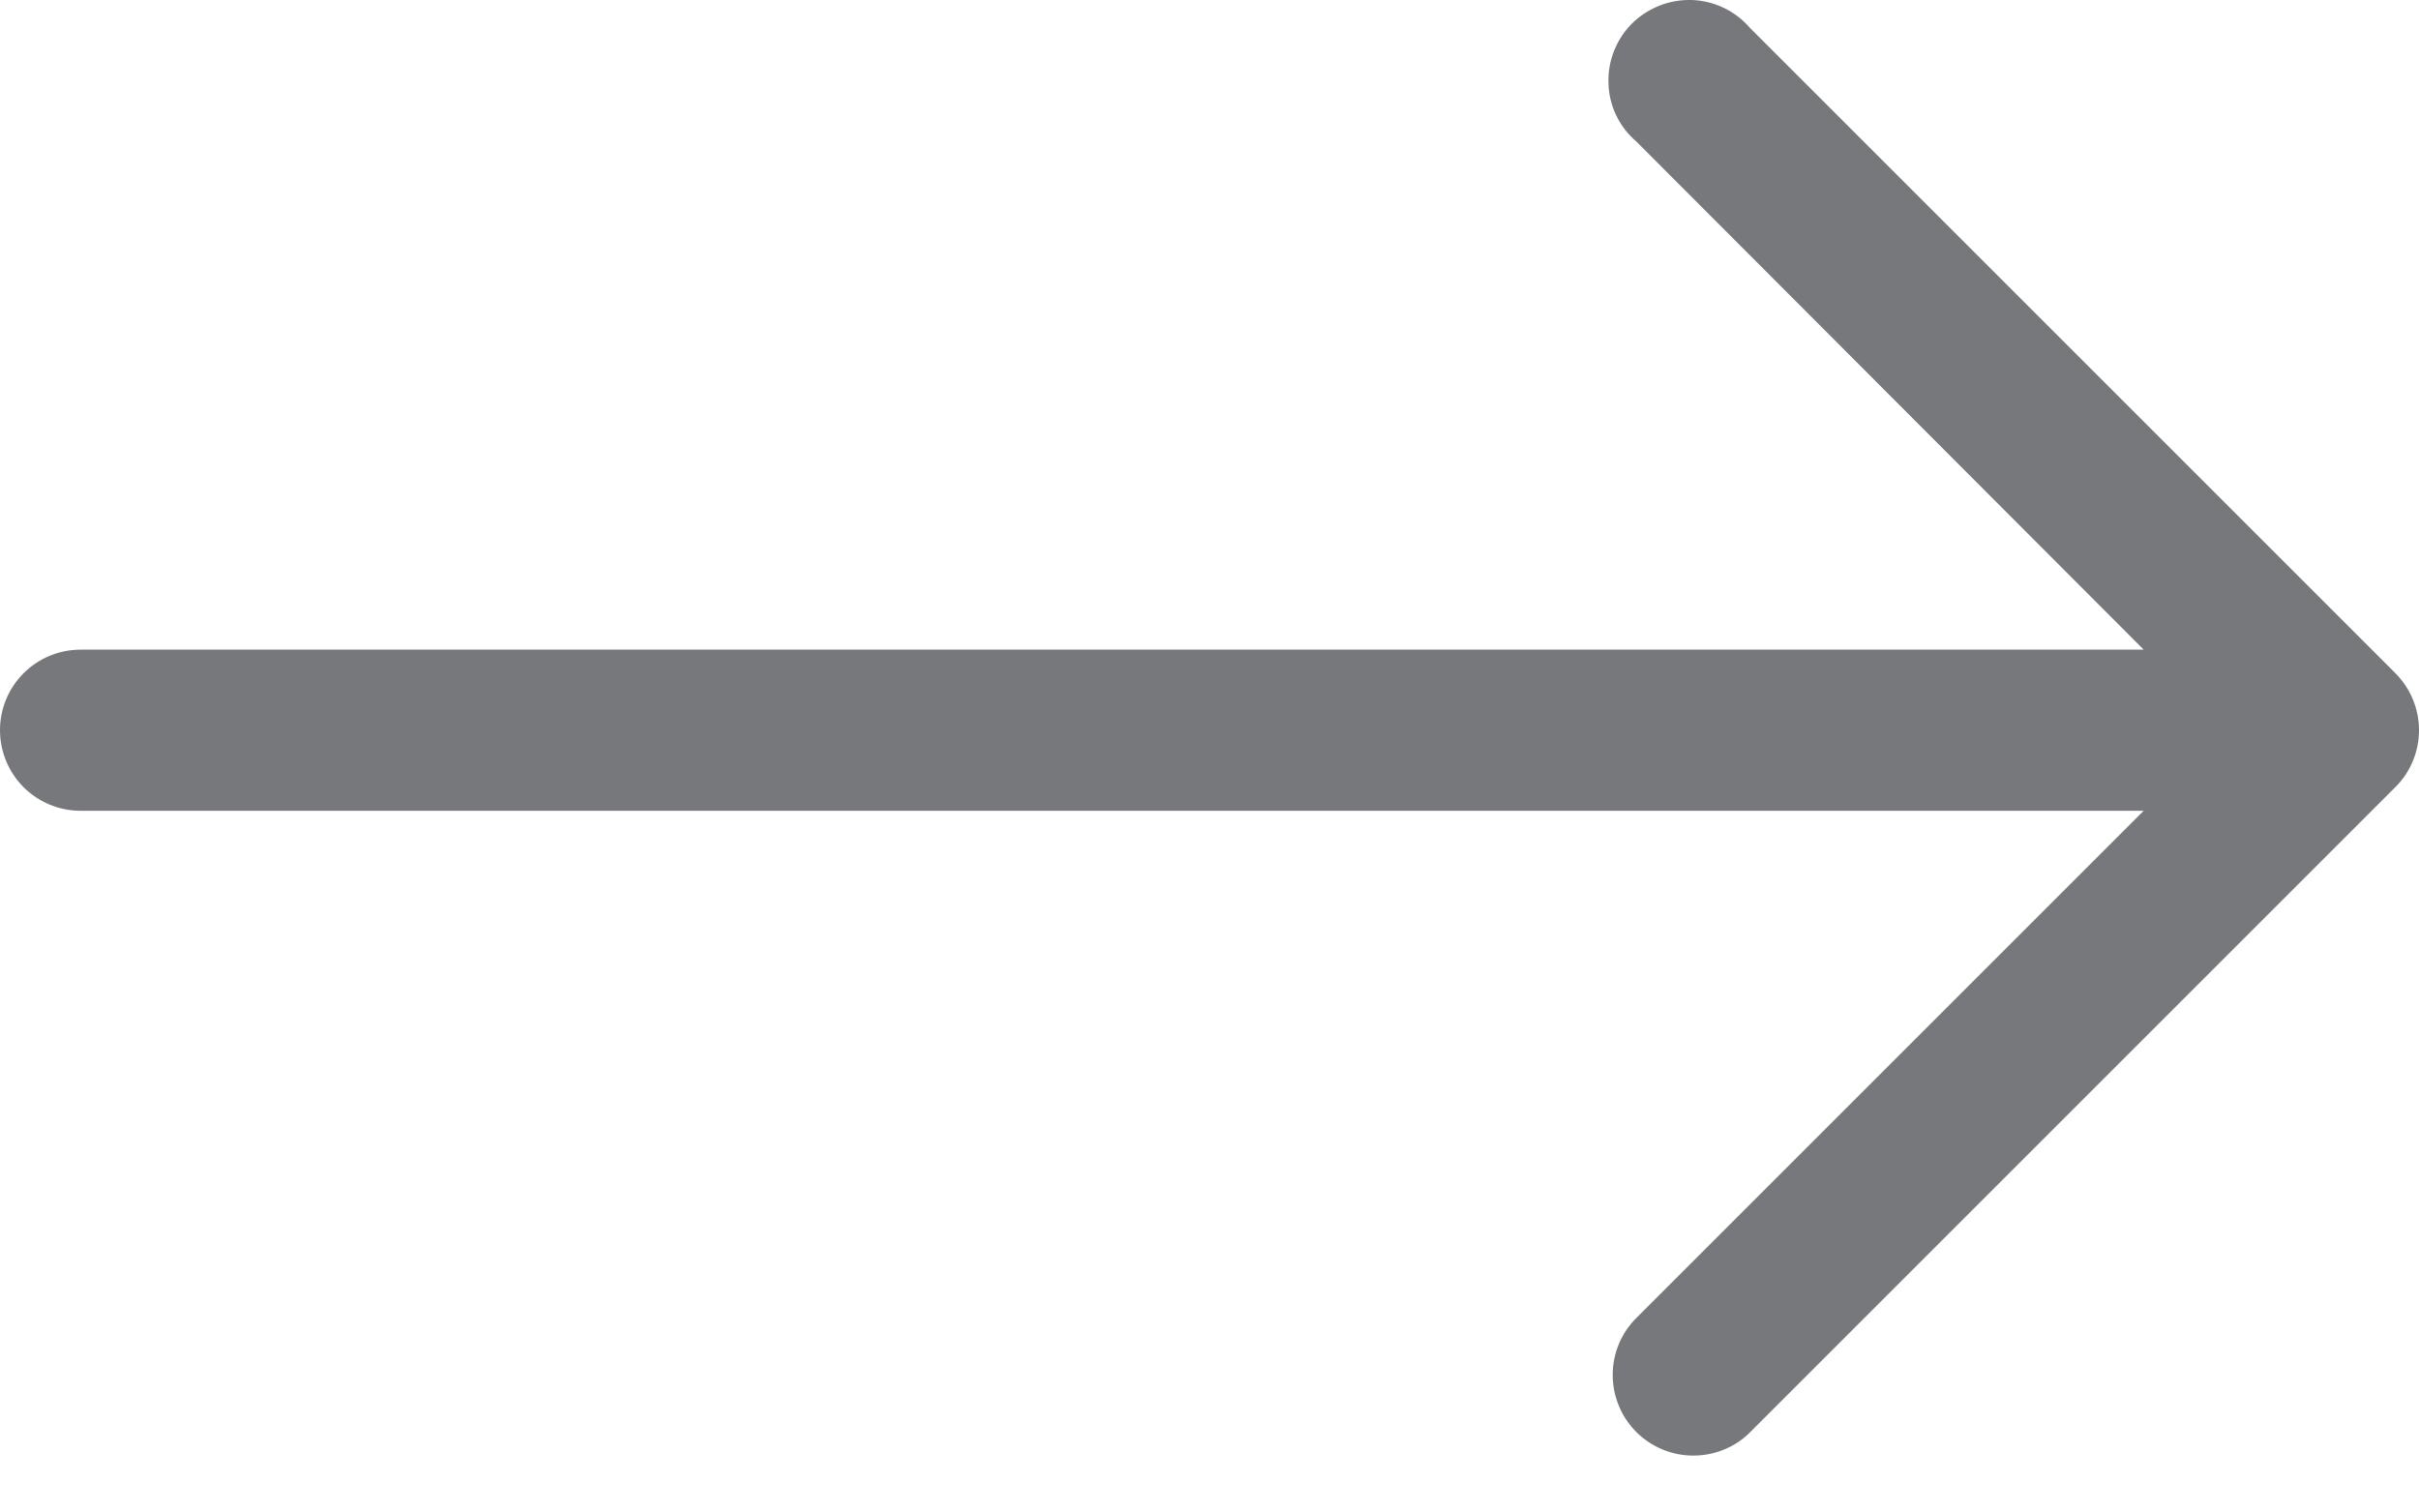
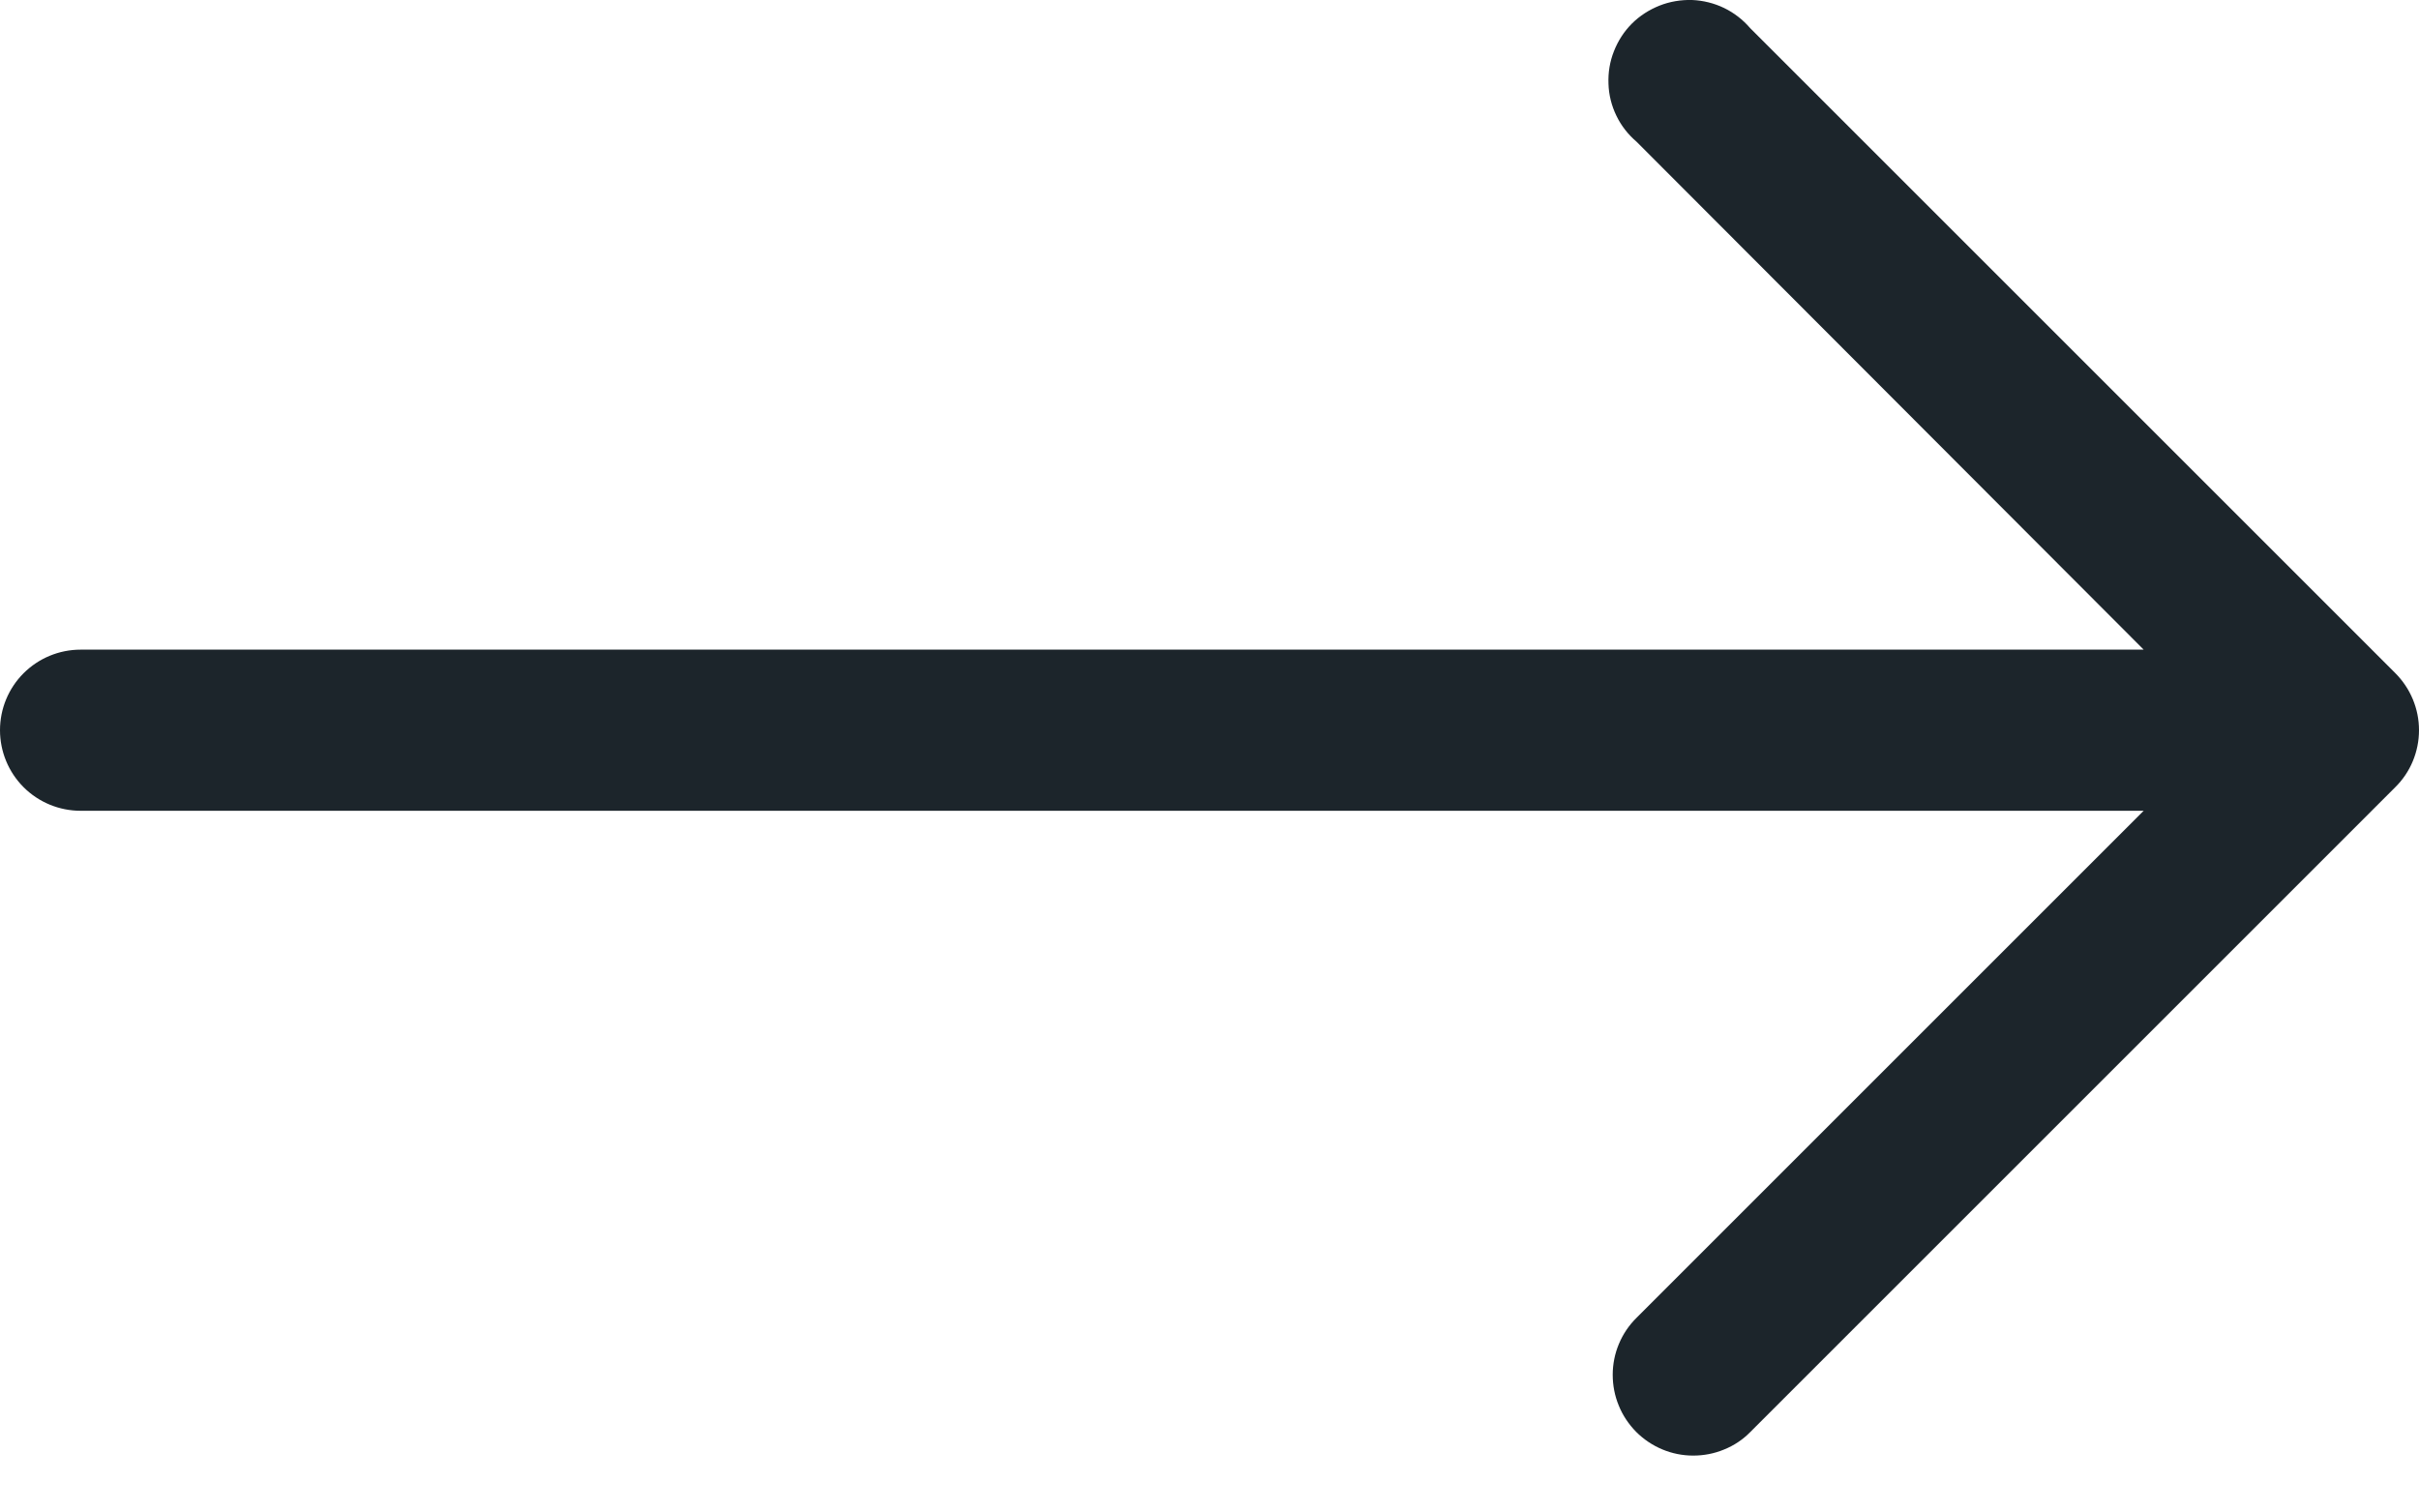
<svg xmlns="http://www.w3.org/2000/svg" width="16" height="10" viewBox="0 0 16 10" fill="none">
-   <path d="M11.576 9.475L15.842 5.209C15.892 5.16 15.932 5.101 15.959 5.036C15.986 4.971 16 4.901 16 4.831C16 4.76 15.986 4.691 15.959 4.626C15.932 4.561 15.892 4.502 15.842 4.452L11.576 0.186C11.529 0.131 11.47 0.085 11.404 0.053C11.338 0.021 11.265 0.003 11.192 0C11.119 -0.002 11.045 0.01 10.977 0.037C10.909 0.064 10.846 0.104 10.794 0.156C10.742 0.208 10.702 0.27 10.675 0.339C10.648 0.407 10.636 0.48 10.639 0.554C10.641 0.627 10.659 0.699 10.691 0.765C10.723 0.832 10.769 0.89 10.825 0.938L14.179 4.298L0.533 4.298C0.392 4.298 0.256 4.354 0.156 4.454C0.056 4.554 7.48694e-07 4.689 7.42512e-07 4.831C7.36331e-07 4.972 0.056 5.108 0.156 5.208C0.256 5.308 0.392 5.364 0.533 5.364L14.179 5.364L10.825 8.718C10.775 8.767 10.735 8.826 10.708 8.891C10.681 8.955 10.667 9.025 10.667 9.095C10.667 9.165 10.68 9.234 10.707 9.299C10.733 9.364 10.773 9.423 10.822 9.473C10.871 9.522 10.93 9.562 10.995 9.589C11.059 9.616 11.129 9.63 11.199 9.63C11.269 9.63 11.338 9.617 11.403 9.59C11.468 9.564 11.527 9.525 11.576 9.475Z" fill="#76787B" />
+   <path d="M11.576 9.475L15.842 5.209C15.892 5.16 15.932 5.101 15.959 5.036C15.986 4.971 16 4.901 16 4.831C16 4.76 15.986 4.691 15.959 4.626C15.932 4.561 15.892 4.502 15.842 4.452L11.576 0.186C11.529 0.131 11.47 0.085 11.404 0.053C11.338 0.021 11.265 0.003 11.192 0C11.119 -0.002 11.045 0.01 10.977 0.037C10.909 0.064 10.846 0.104 10.794 0.156C10.742 0.208 10.702 0.27 10.675 0.339C10.648 0.407 10.636 0.48 10.639 0.554C10.641 0.627 10.659 0.699 10.691 0.765C10.723 0.832 10.769 0.89 10.825 0.938L14.179 4.298L0.533 4.298C0.392 4.298 0.256 4.354 0.156 4.454C0.056 4.554 7.48694e-07 4.689 7.42512e-07 4.831C7.36331e-07 4.972 0.056 5.108 0.156 5.208C0.256 5.308 0.392 5.364 0.533 5.364L14.179 5.364L10.825 8.718C10.775 8.767 10.735 8.826 10.708 8.891C10.681 8.955 10.667 9.025 10.667 9.095C10.667 9.165 10.68 9.234 10.707 9.299C10.733 9.364 10.773 9.423 10.822 9.473C10.871 9.522 10.93 9.562 10.995 9.589C11.059 9.616 11.129 9.63 11.199 9.63C11.269 9.63 11.338 9.617 11.403 9.59C11.468 9.564 11.527 9.525 11.576 9.475Z" fill="#1C252B" />
</svg>
